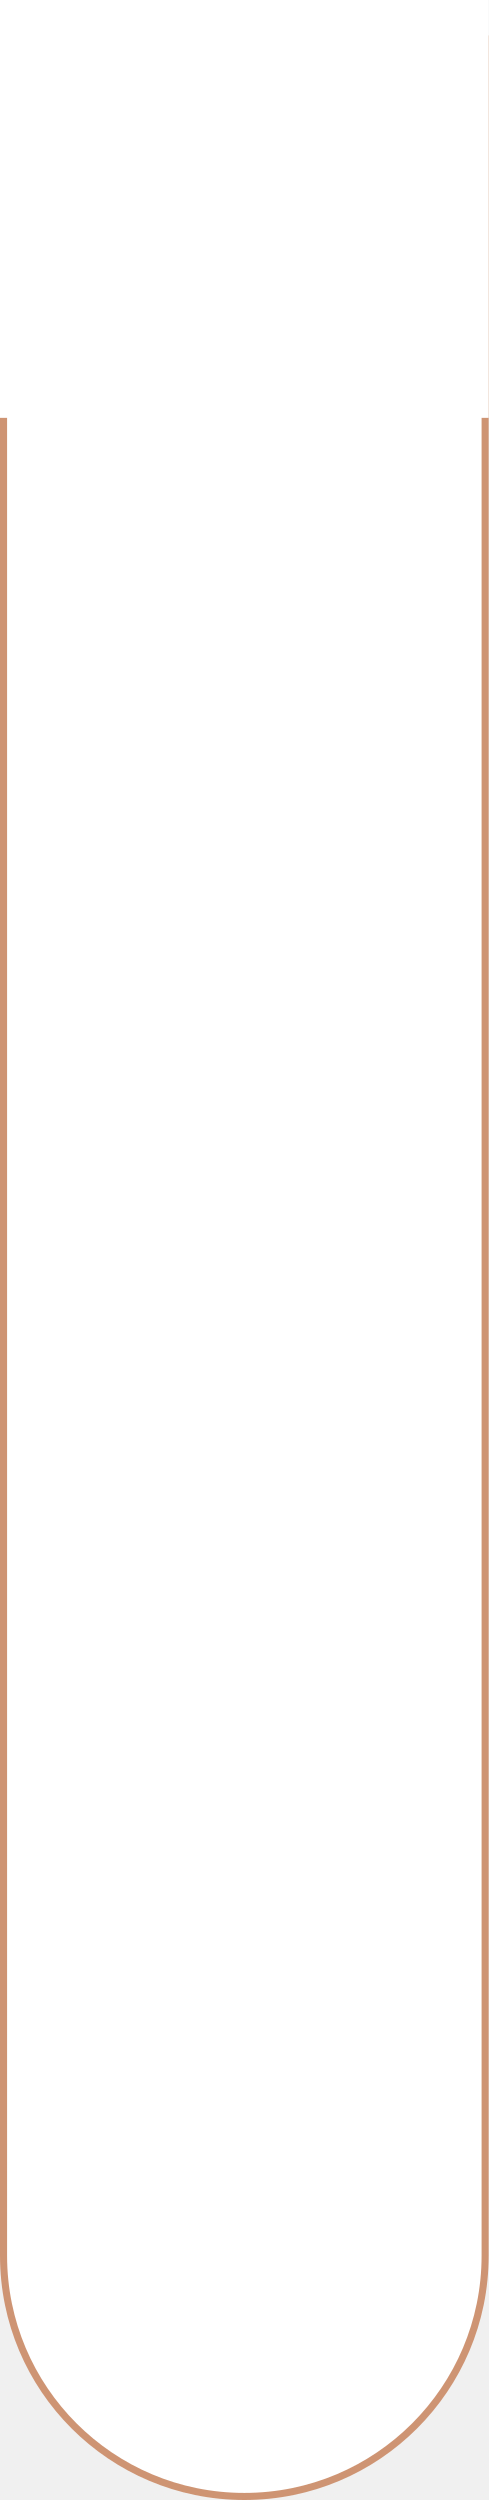
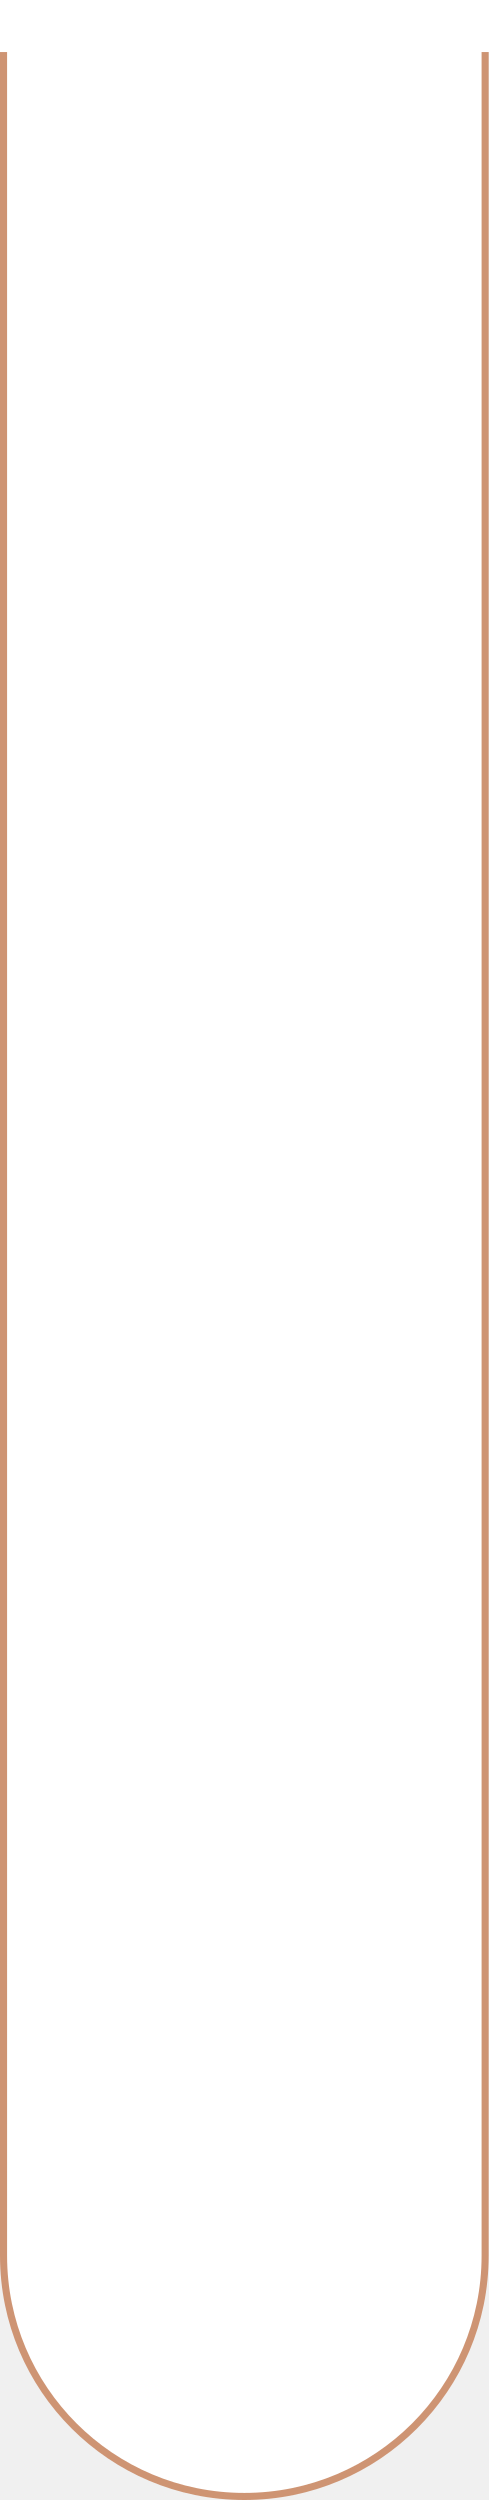
- <svg xmlns="http://www.w3.org/2000/svg" width="69" height="353" viewBox="0 0 69 353" fill="none">
-   <path d="M0.5 5.5H68.5V318.5C68.5 337.278 53.278 352.5 34.5 352.5C15.722 352.5 0.5 337.278 0.5 318.5V5.5Z" fill="white" stroke="#CE9473" />
-   <rect width="69" height="59" fill="white" />
+ <svg xmlns="http://www.w3.org/2000/svg" width="69" height="353" viewBox="0 0 69 353" fill="none" version="1.1" id="svg6">
+   <defs id="defs10" />
+   <path d="M0.5 5.5H68.5V318.5C68.5 337.278 53.278 352.5 34.5 352.5C15.722 352.5 0.5 337.278 0.5 318.5V5.5Z" fill="white" stroke="#CE9473" id="path2" />
+   <rect width="69.16" height="11.745" fill="#ffffff" id="rect4" x="-0.072" y="-4.396" style="stroke-width:0.447" />
</svg>
